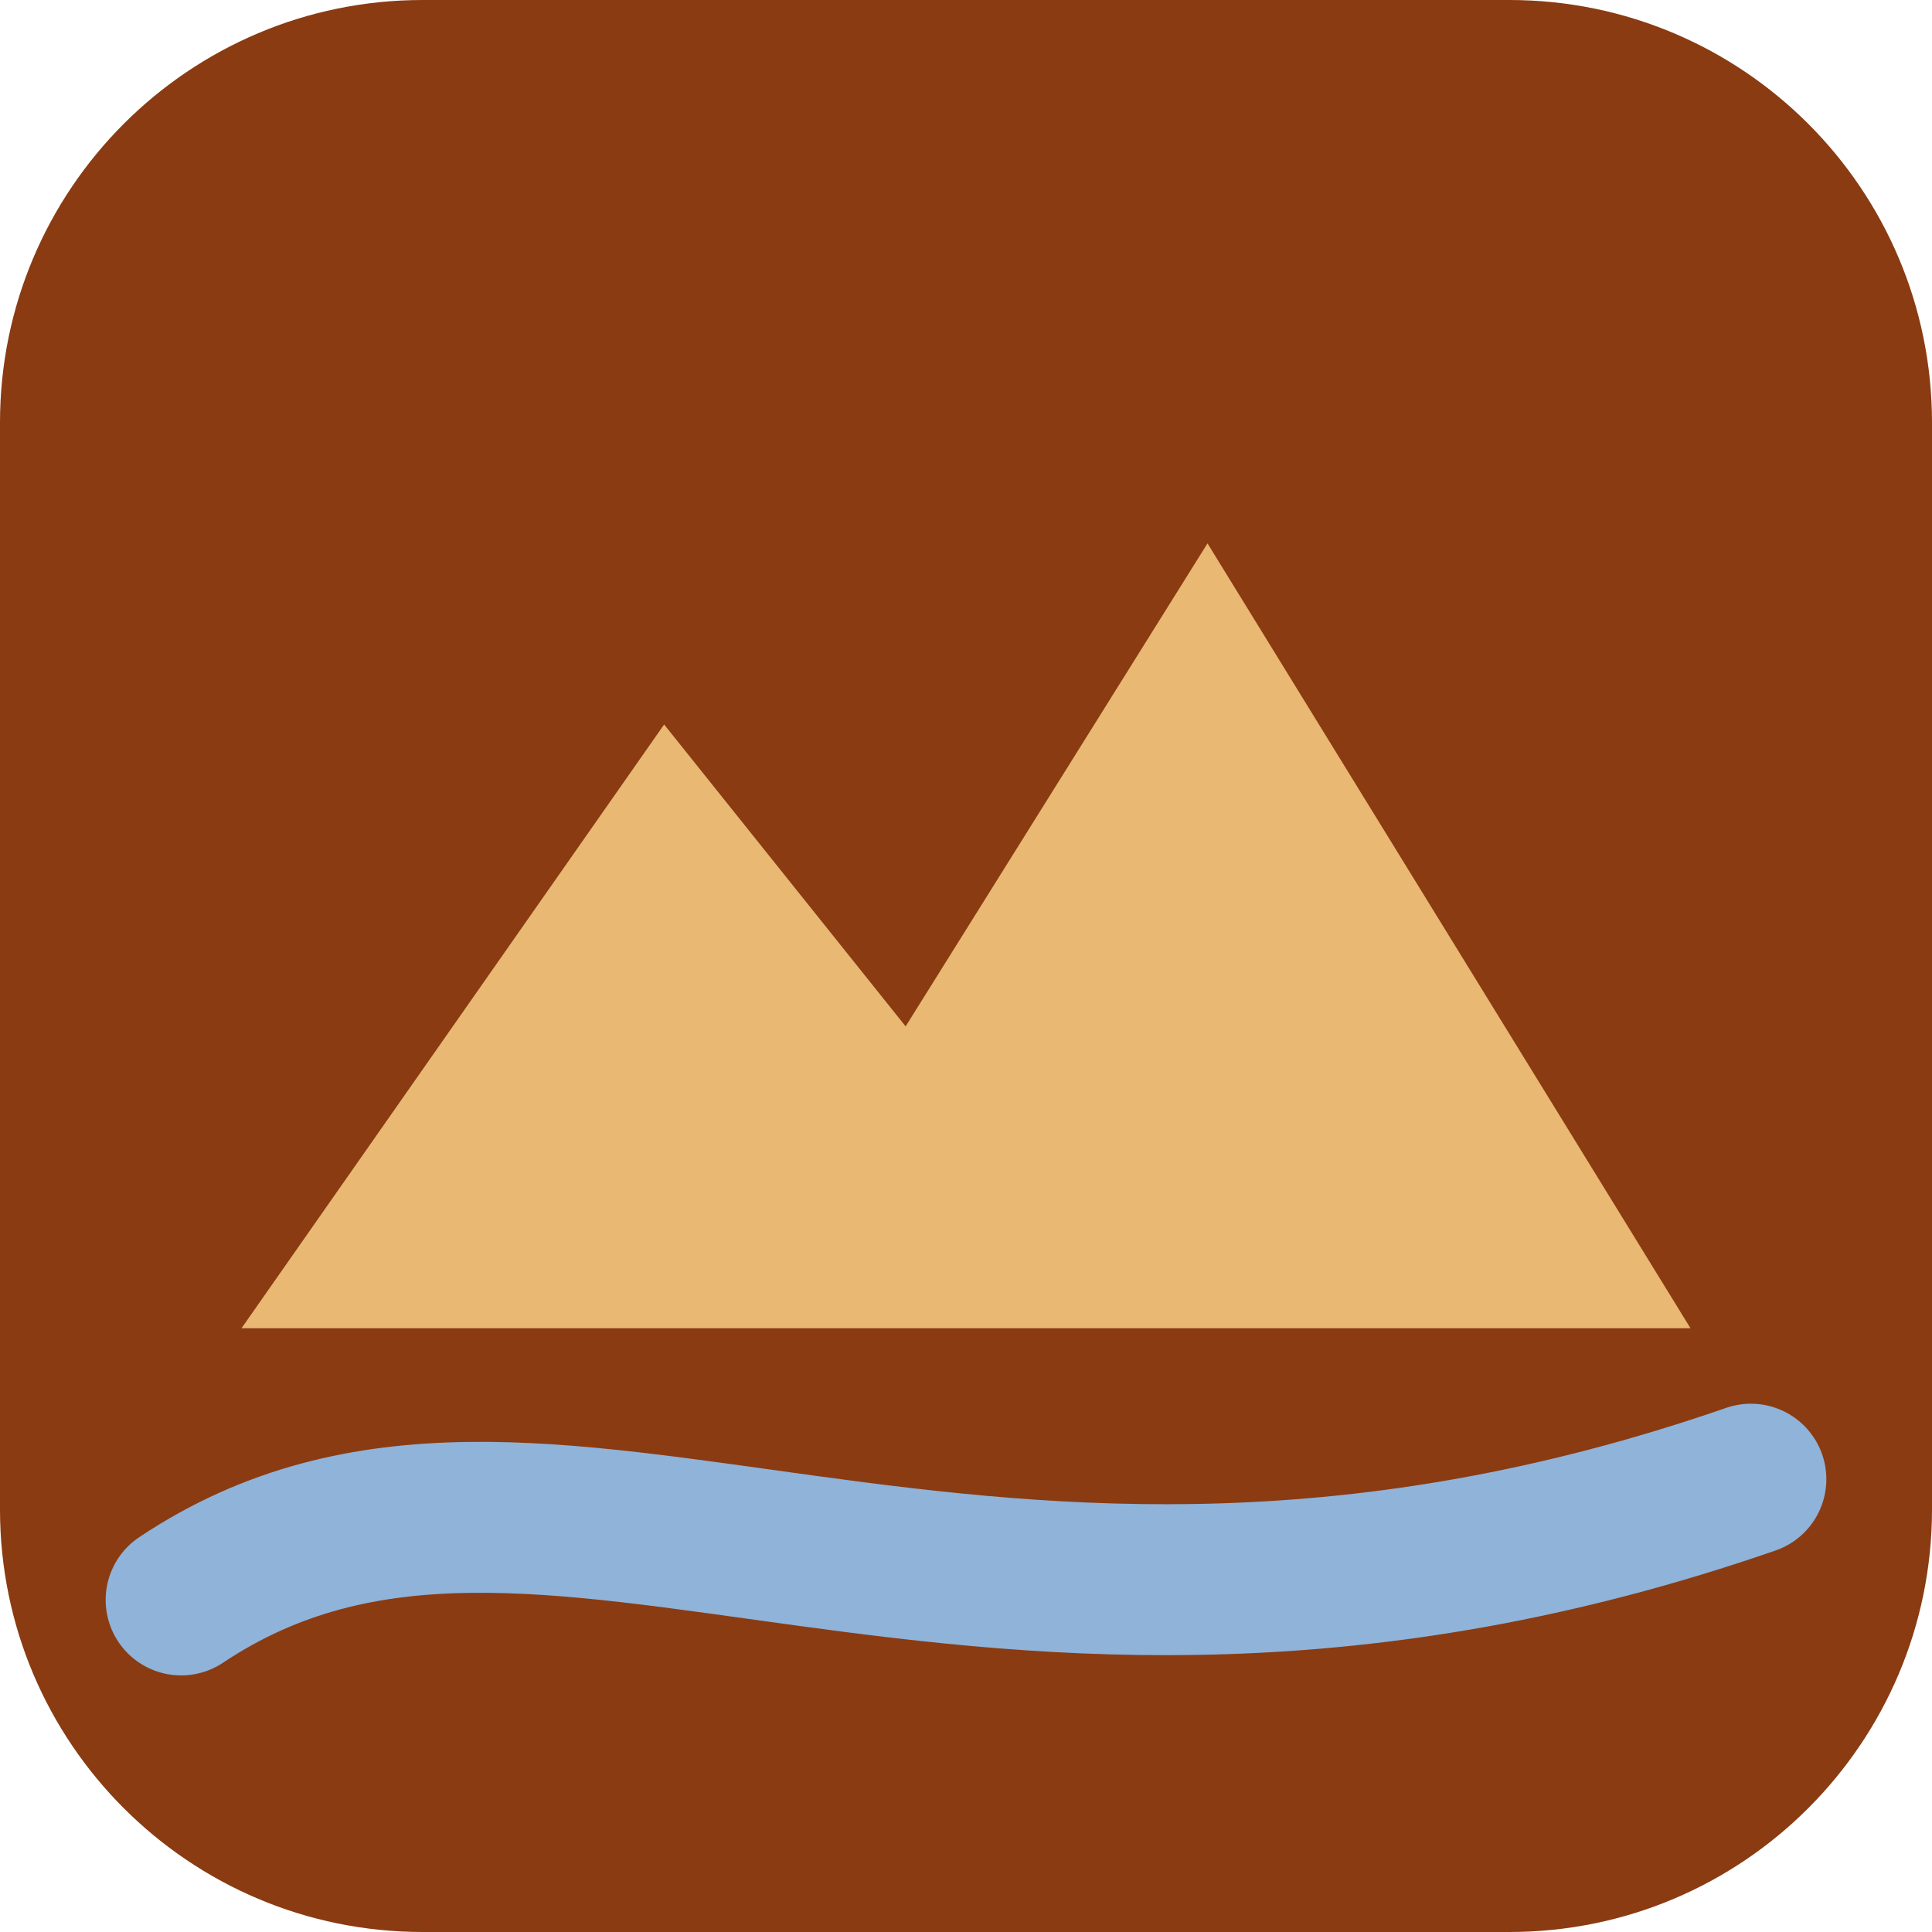
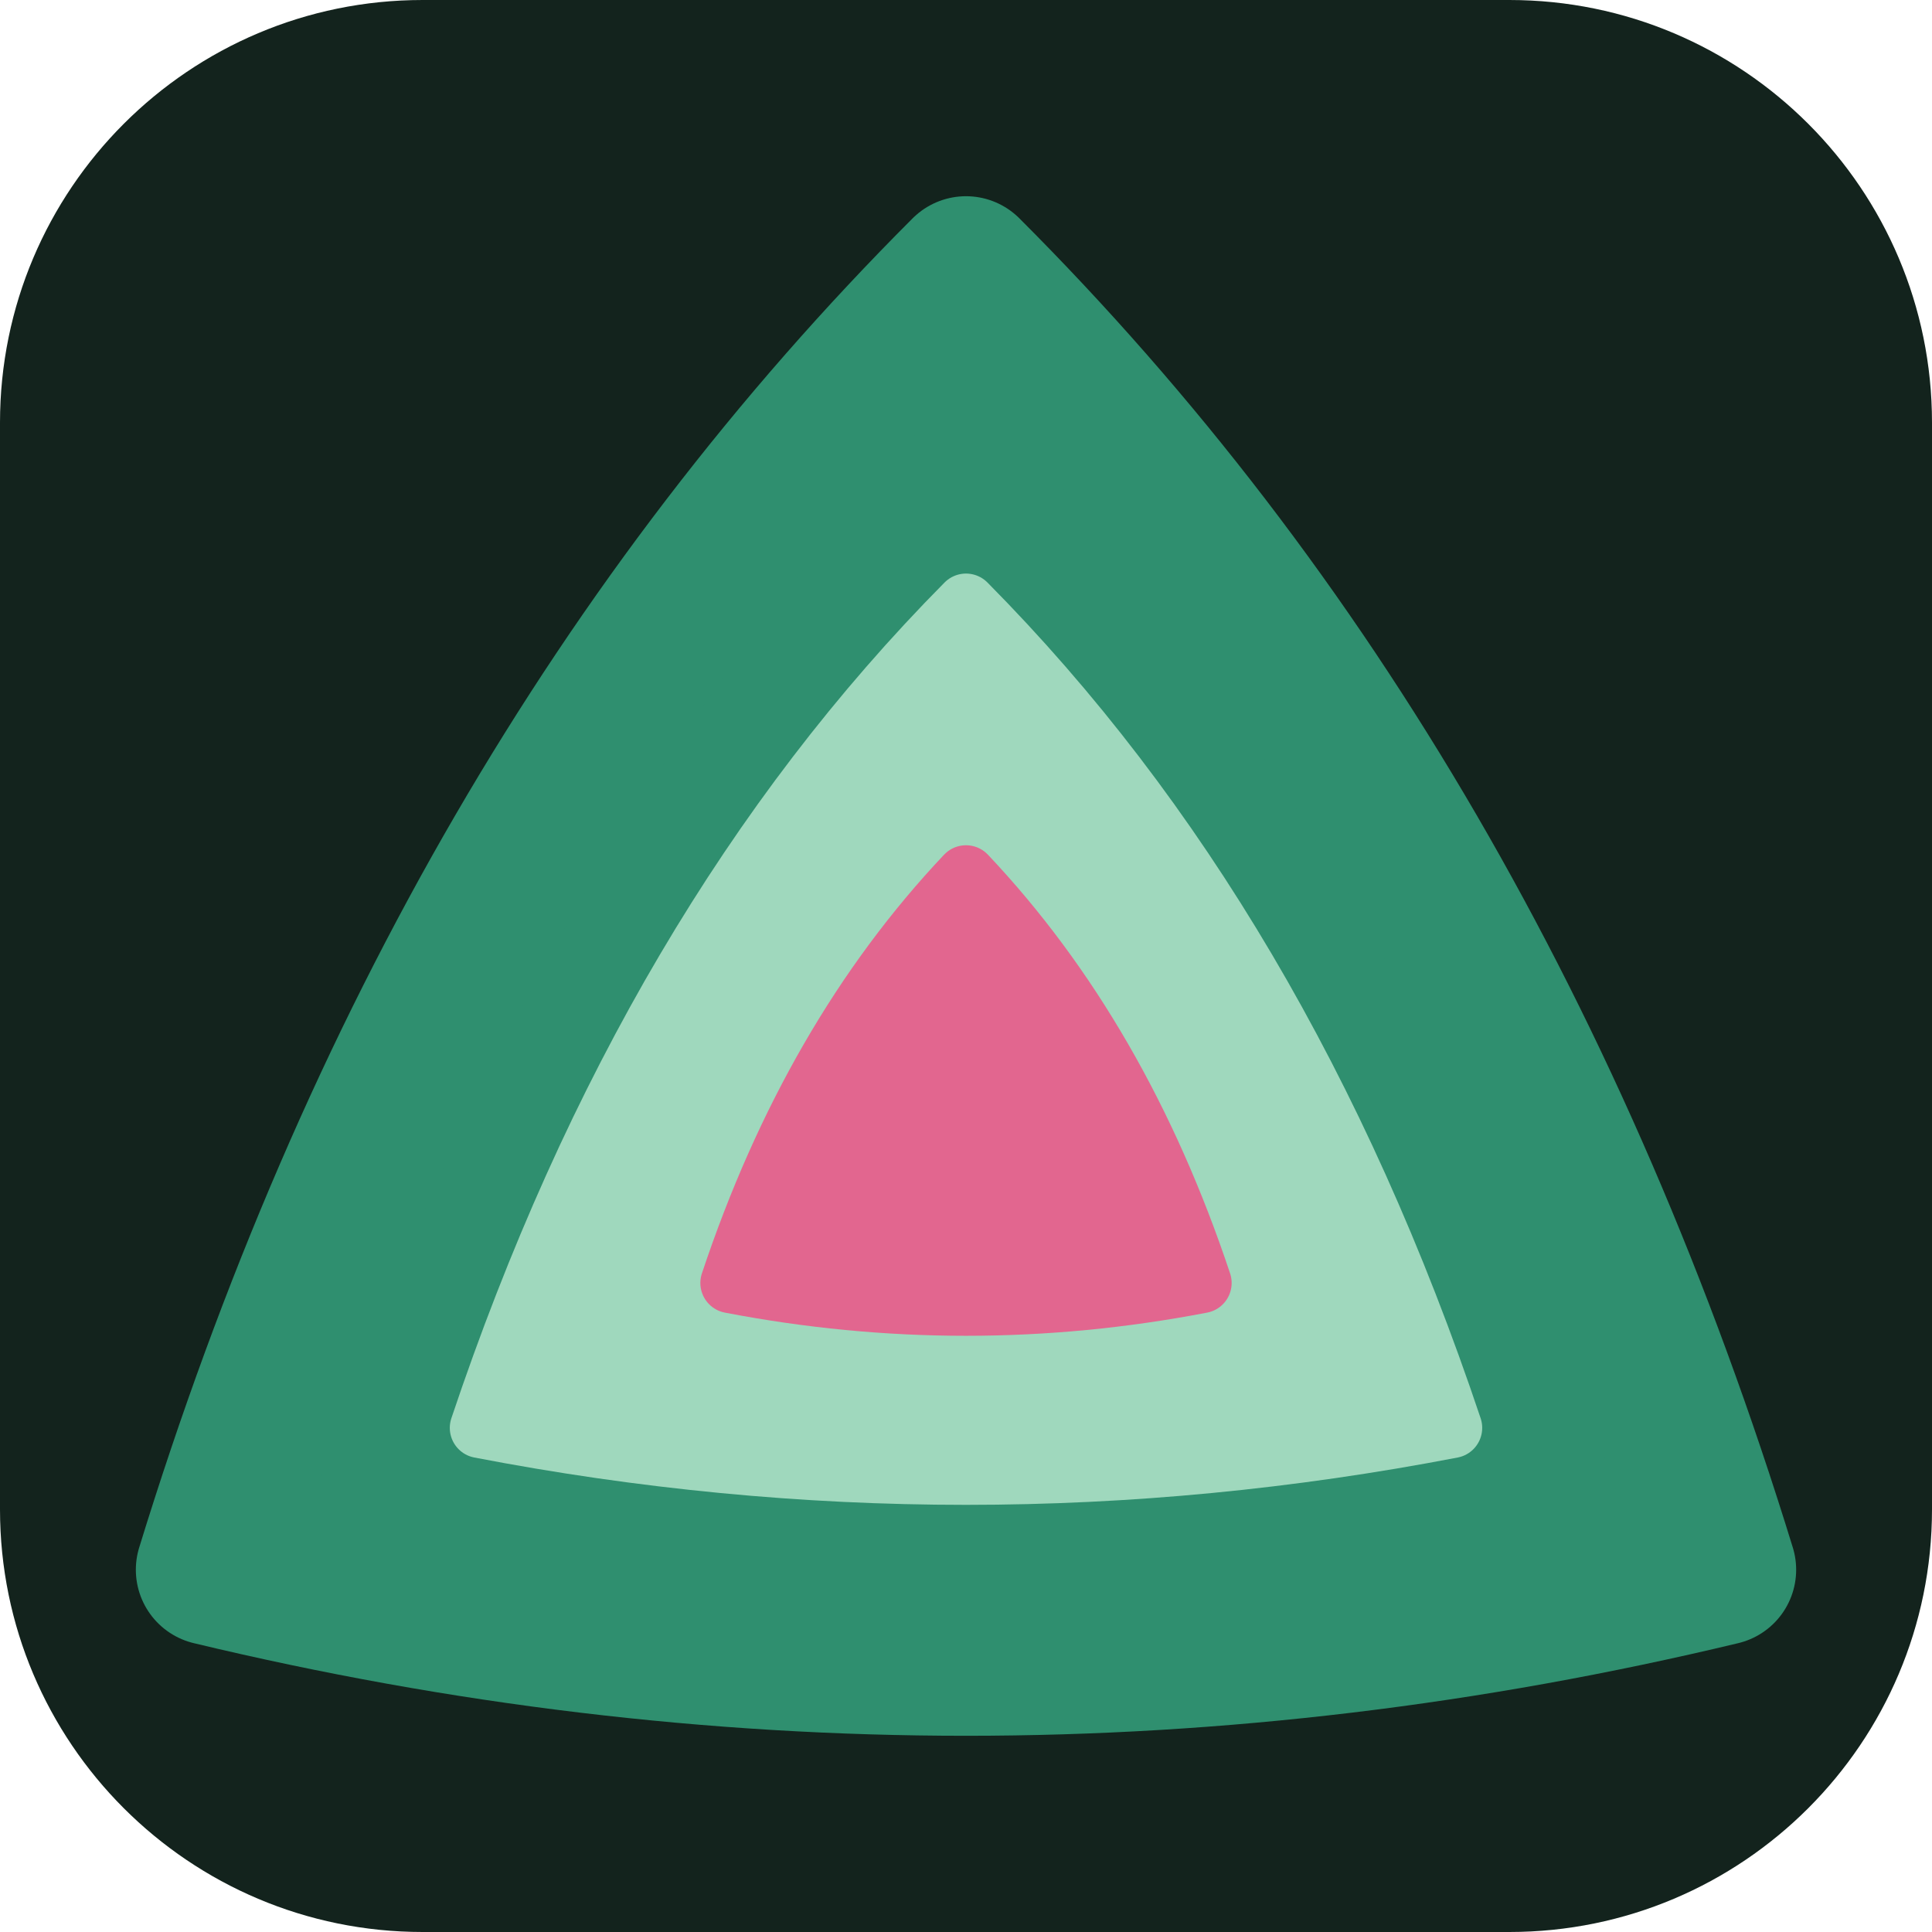
<svg xmlns="http://www.w3.org/2000/svg" viewBox="0 0 64 64">
-   <rect width="64" height="64" rx="14" fill="#8a3b12" />
-   <path d="M8 44 22 24l8 10 10-16 16 26z" fill="#e9b872" />
-   <path d="M6 53c12-8 26 5 52-4" fill="none" stroke="#8fb3d9" stroke-width="5" stroke-linecap="round" />
+   <rect width="64" height="64" rx="14" fill="#13231d" />
+   <g stroke-linejoin="round">
+     <path d="M32 9Q49 26 57 52Q32 58 7 52Q15 26 32 9z" fill="#2f8f6f" stroke="#2f8f6f" stroke-width="5" />
+     <path d="M32 20Q42.5 30.6 48.1 47.3Q32 50.4 15.9 47.3Q21.5 30.6 32 20z" fill="#9fd8bd" stroke="#9fd8bd" stroke-width="2" />
+     <path d="M32 29Q37.1 34.4 39.8 42.5Q32 44 24.2 42.5Q26.9 34.4 32 29z" fill="#e2668f" stroke="#e2668f" stroke-width="2" />
+   </g>
</svg>
